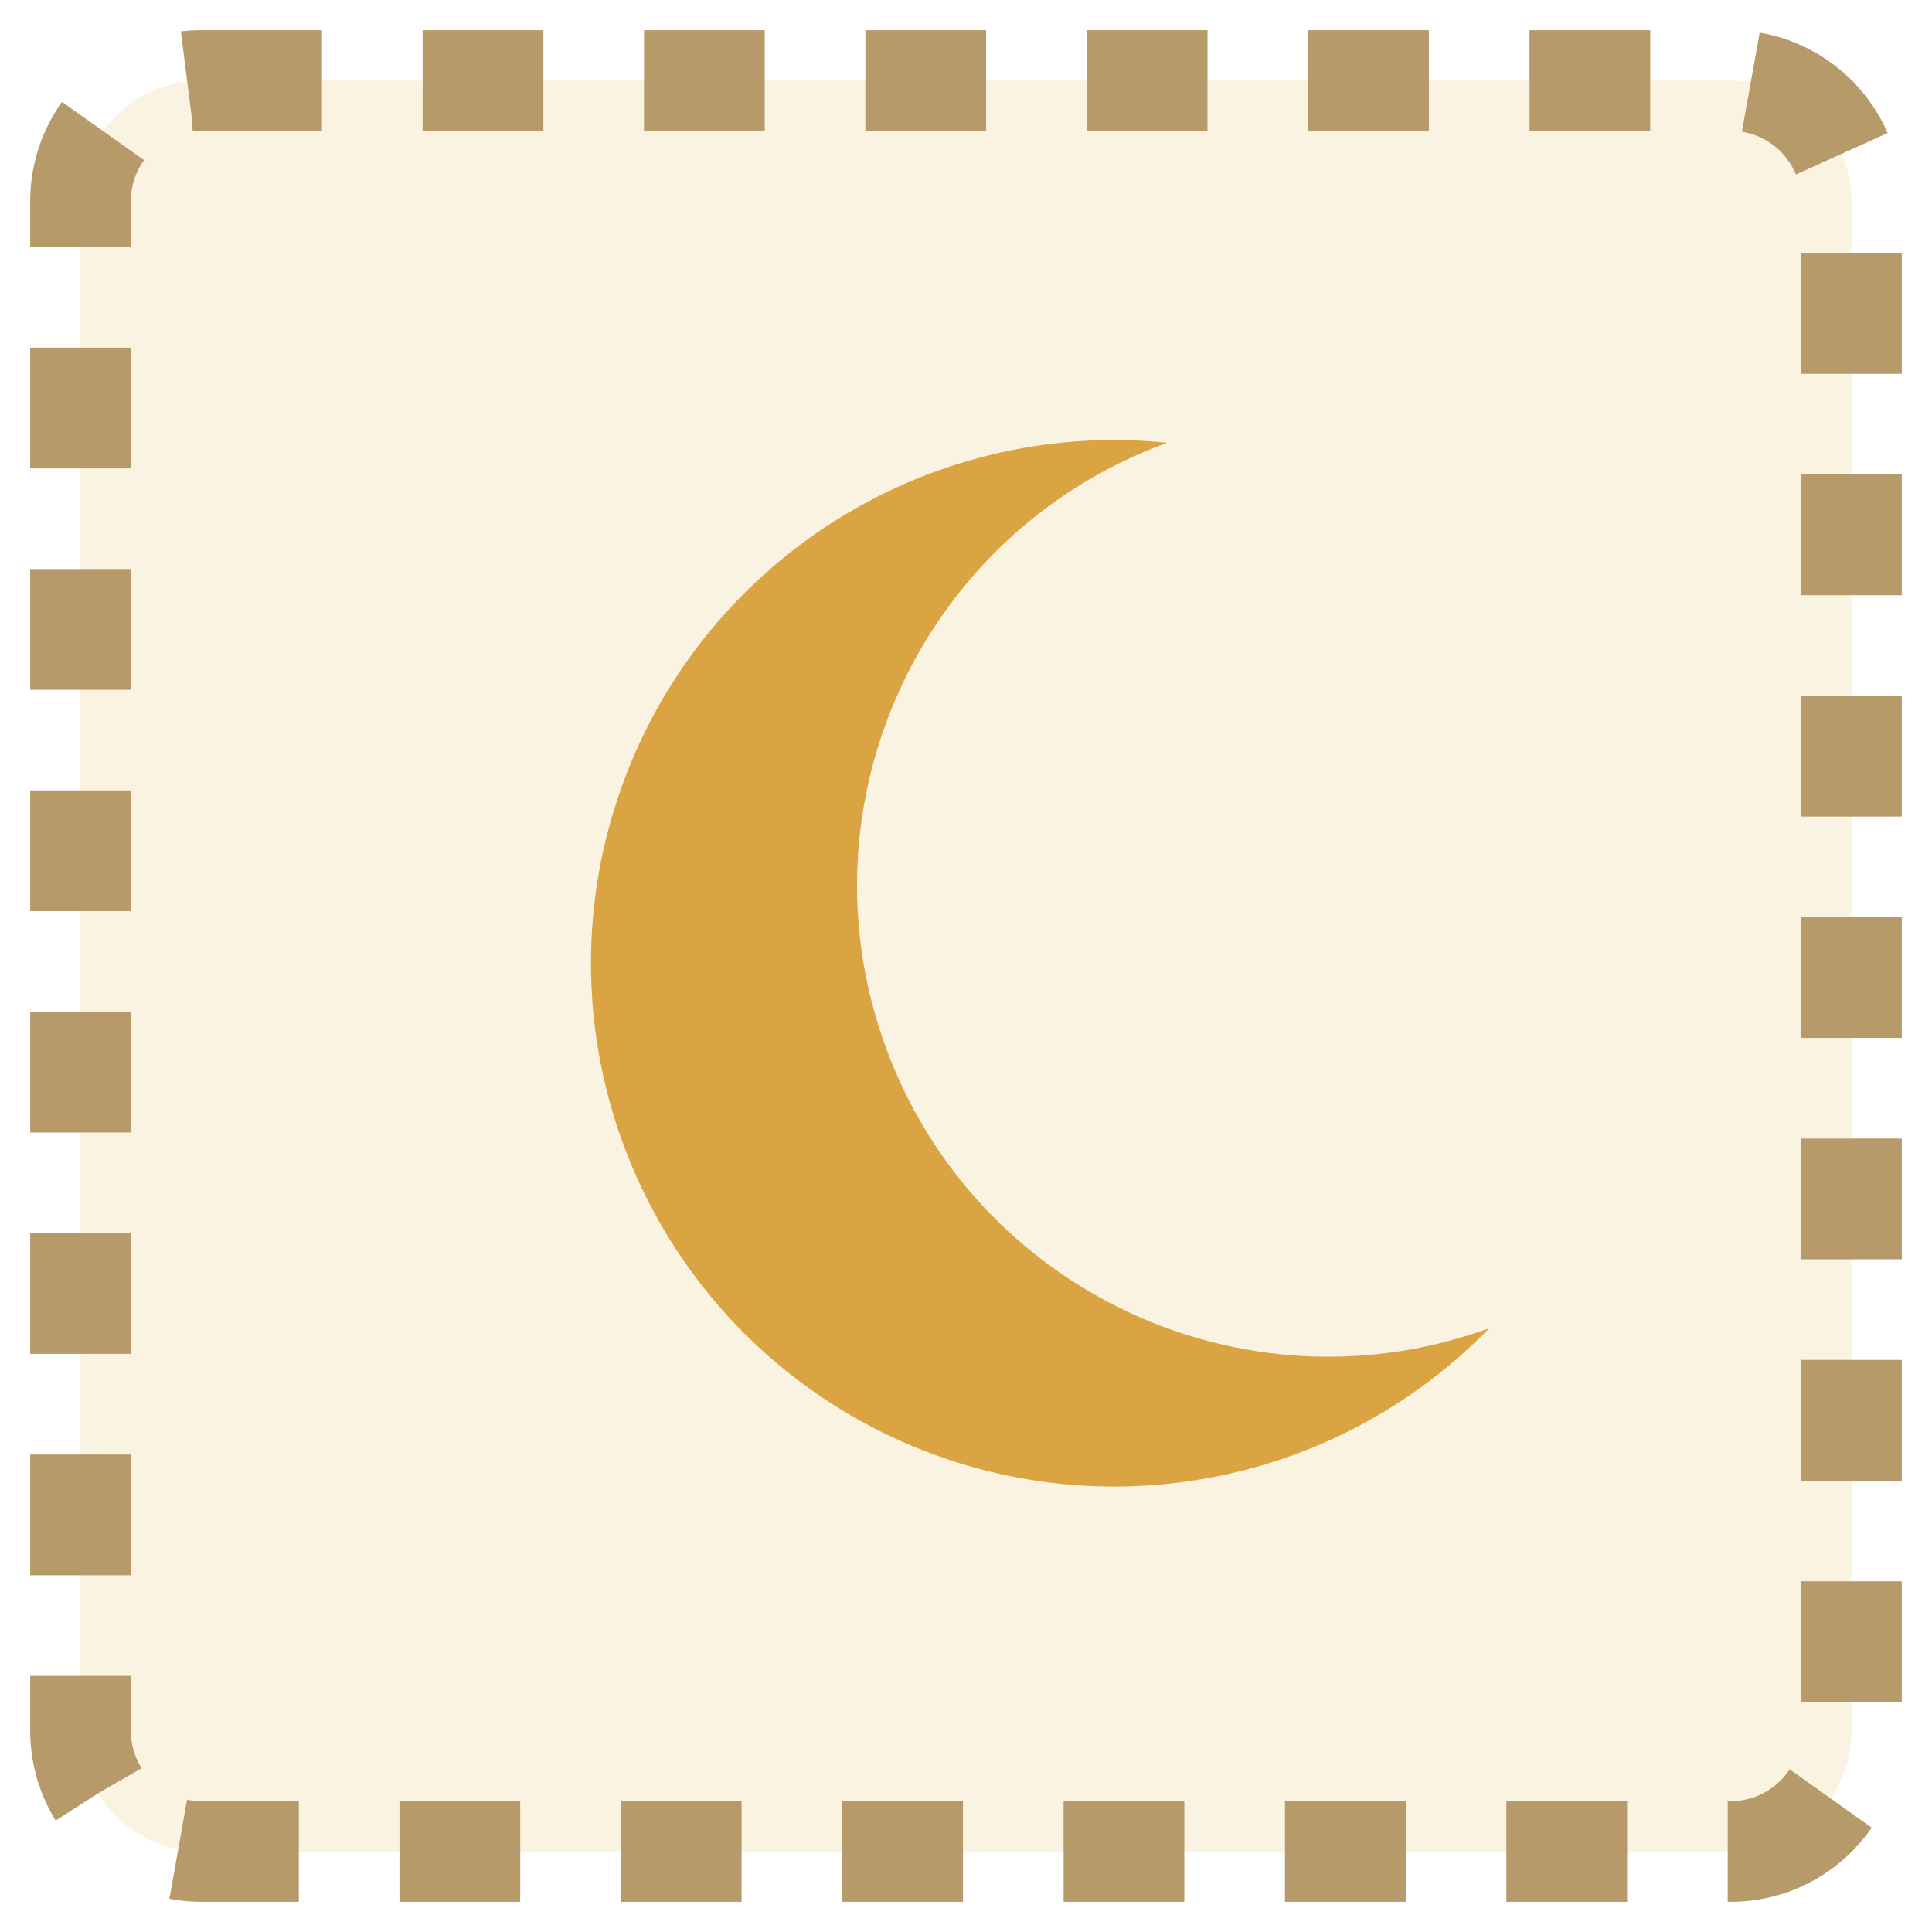
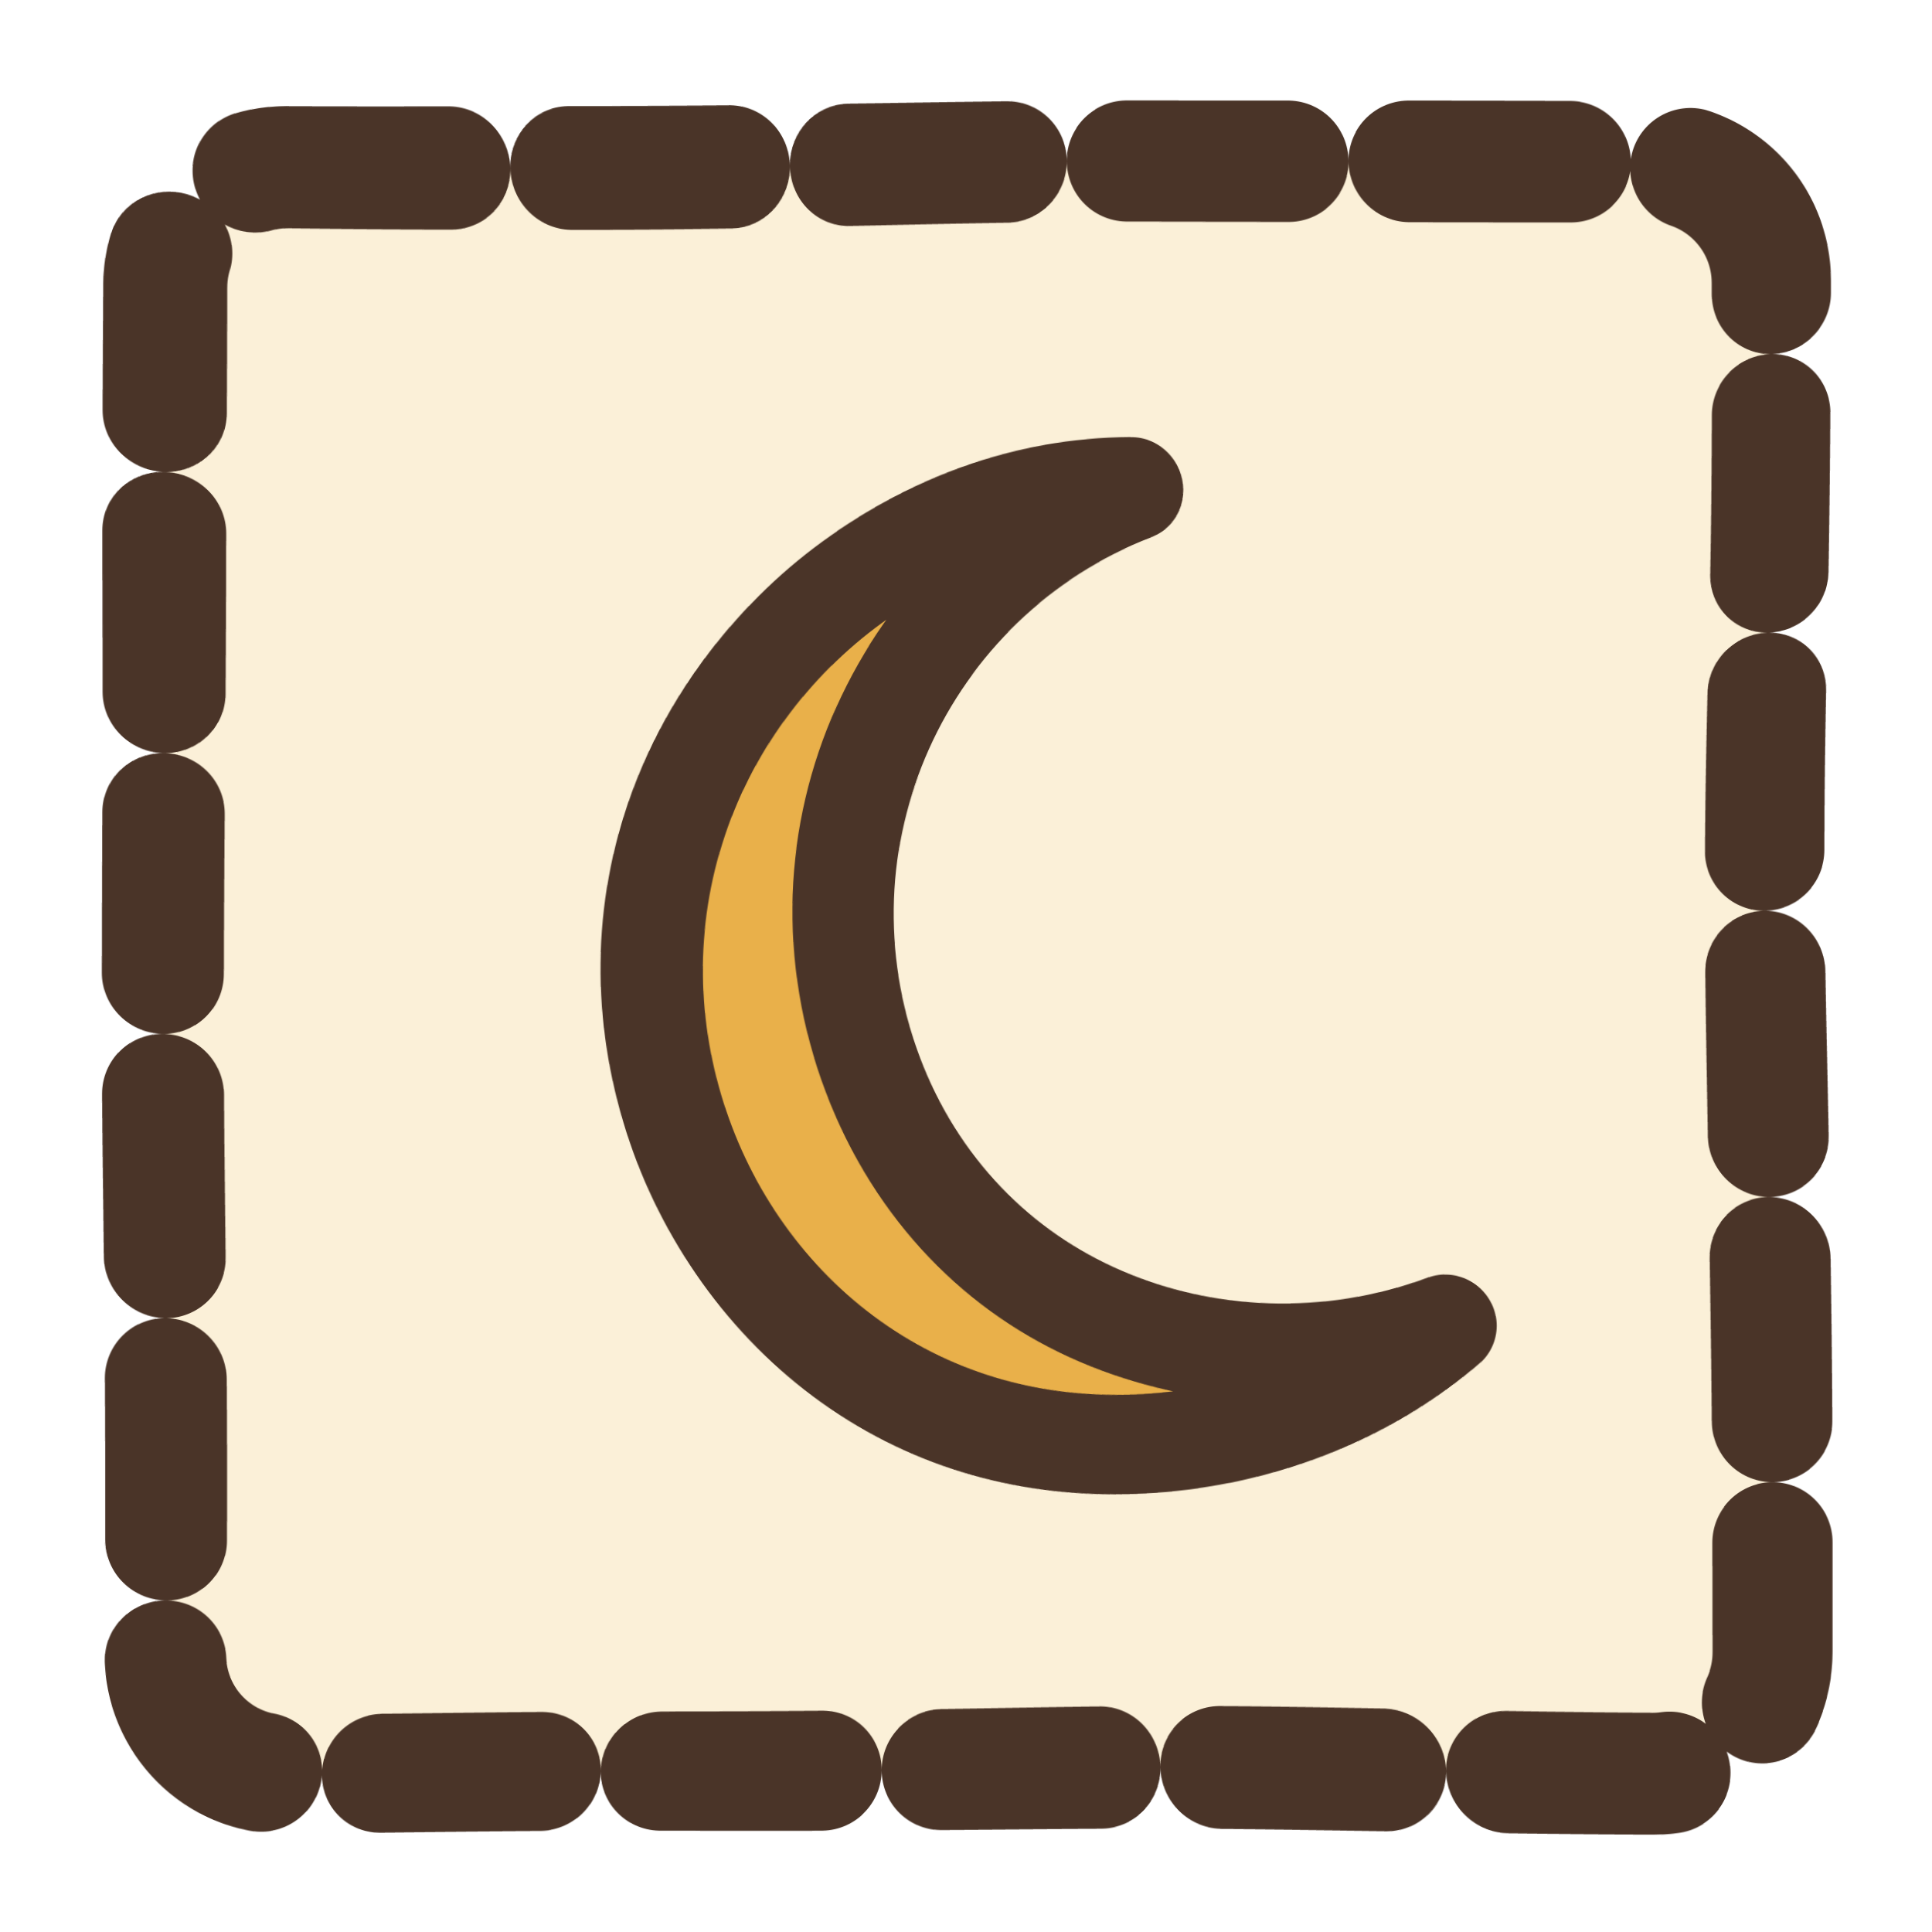
- <svg xmlns="http://www.w3.org/2000/svg" viewBox="0 0 48 48" width="48" height="48">
-   <rect x="2" y="2" width="44" height="44" rx="3" fill="#fbf3e2" stroke="#b79a6a" stroke-width="2.5" stroke-dasharray="3 2.5" />
-   <path d="M29 11 A13 13 0 1 0 37 33 A10.5 10.5 0 0 1 29 11 Z" fill="#d9a441" />
+ <svg xmlns="http://www.w3.org/2000/svg" viewBox="0 0 48 48" width="48" height="48" fill="none" stroke="#4a3428" stroke-width="2.5" stroke-linecap="round" stroke-linejoin="round">
+   <defs>
+     <filter id="hand" x="-6%" y="-6%" width="112%" height="112%">
+       <feTurbulence type="fractalNoise" baseFrequency="0.035" numOctaves="2" seed="4" result="n" />
+       <feDisplacementMap in="SourceGraphic" in2="n" scale="0.8" />
+     </filter>
+   </defs>
+   <g filter="url(#hand)">
+     <rect x="4" y="4" width="40" height="40" rx="3" fill="#fbf0d8" stroke-width="3" stroke-dasharray="4 3" />
+     <path d="M28 12 A12 12 0 1 0 36 33 A10 10 0 0 1 28 12 Z" fill="#e9b04a" />
+   </g>
</svg>
